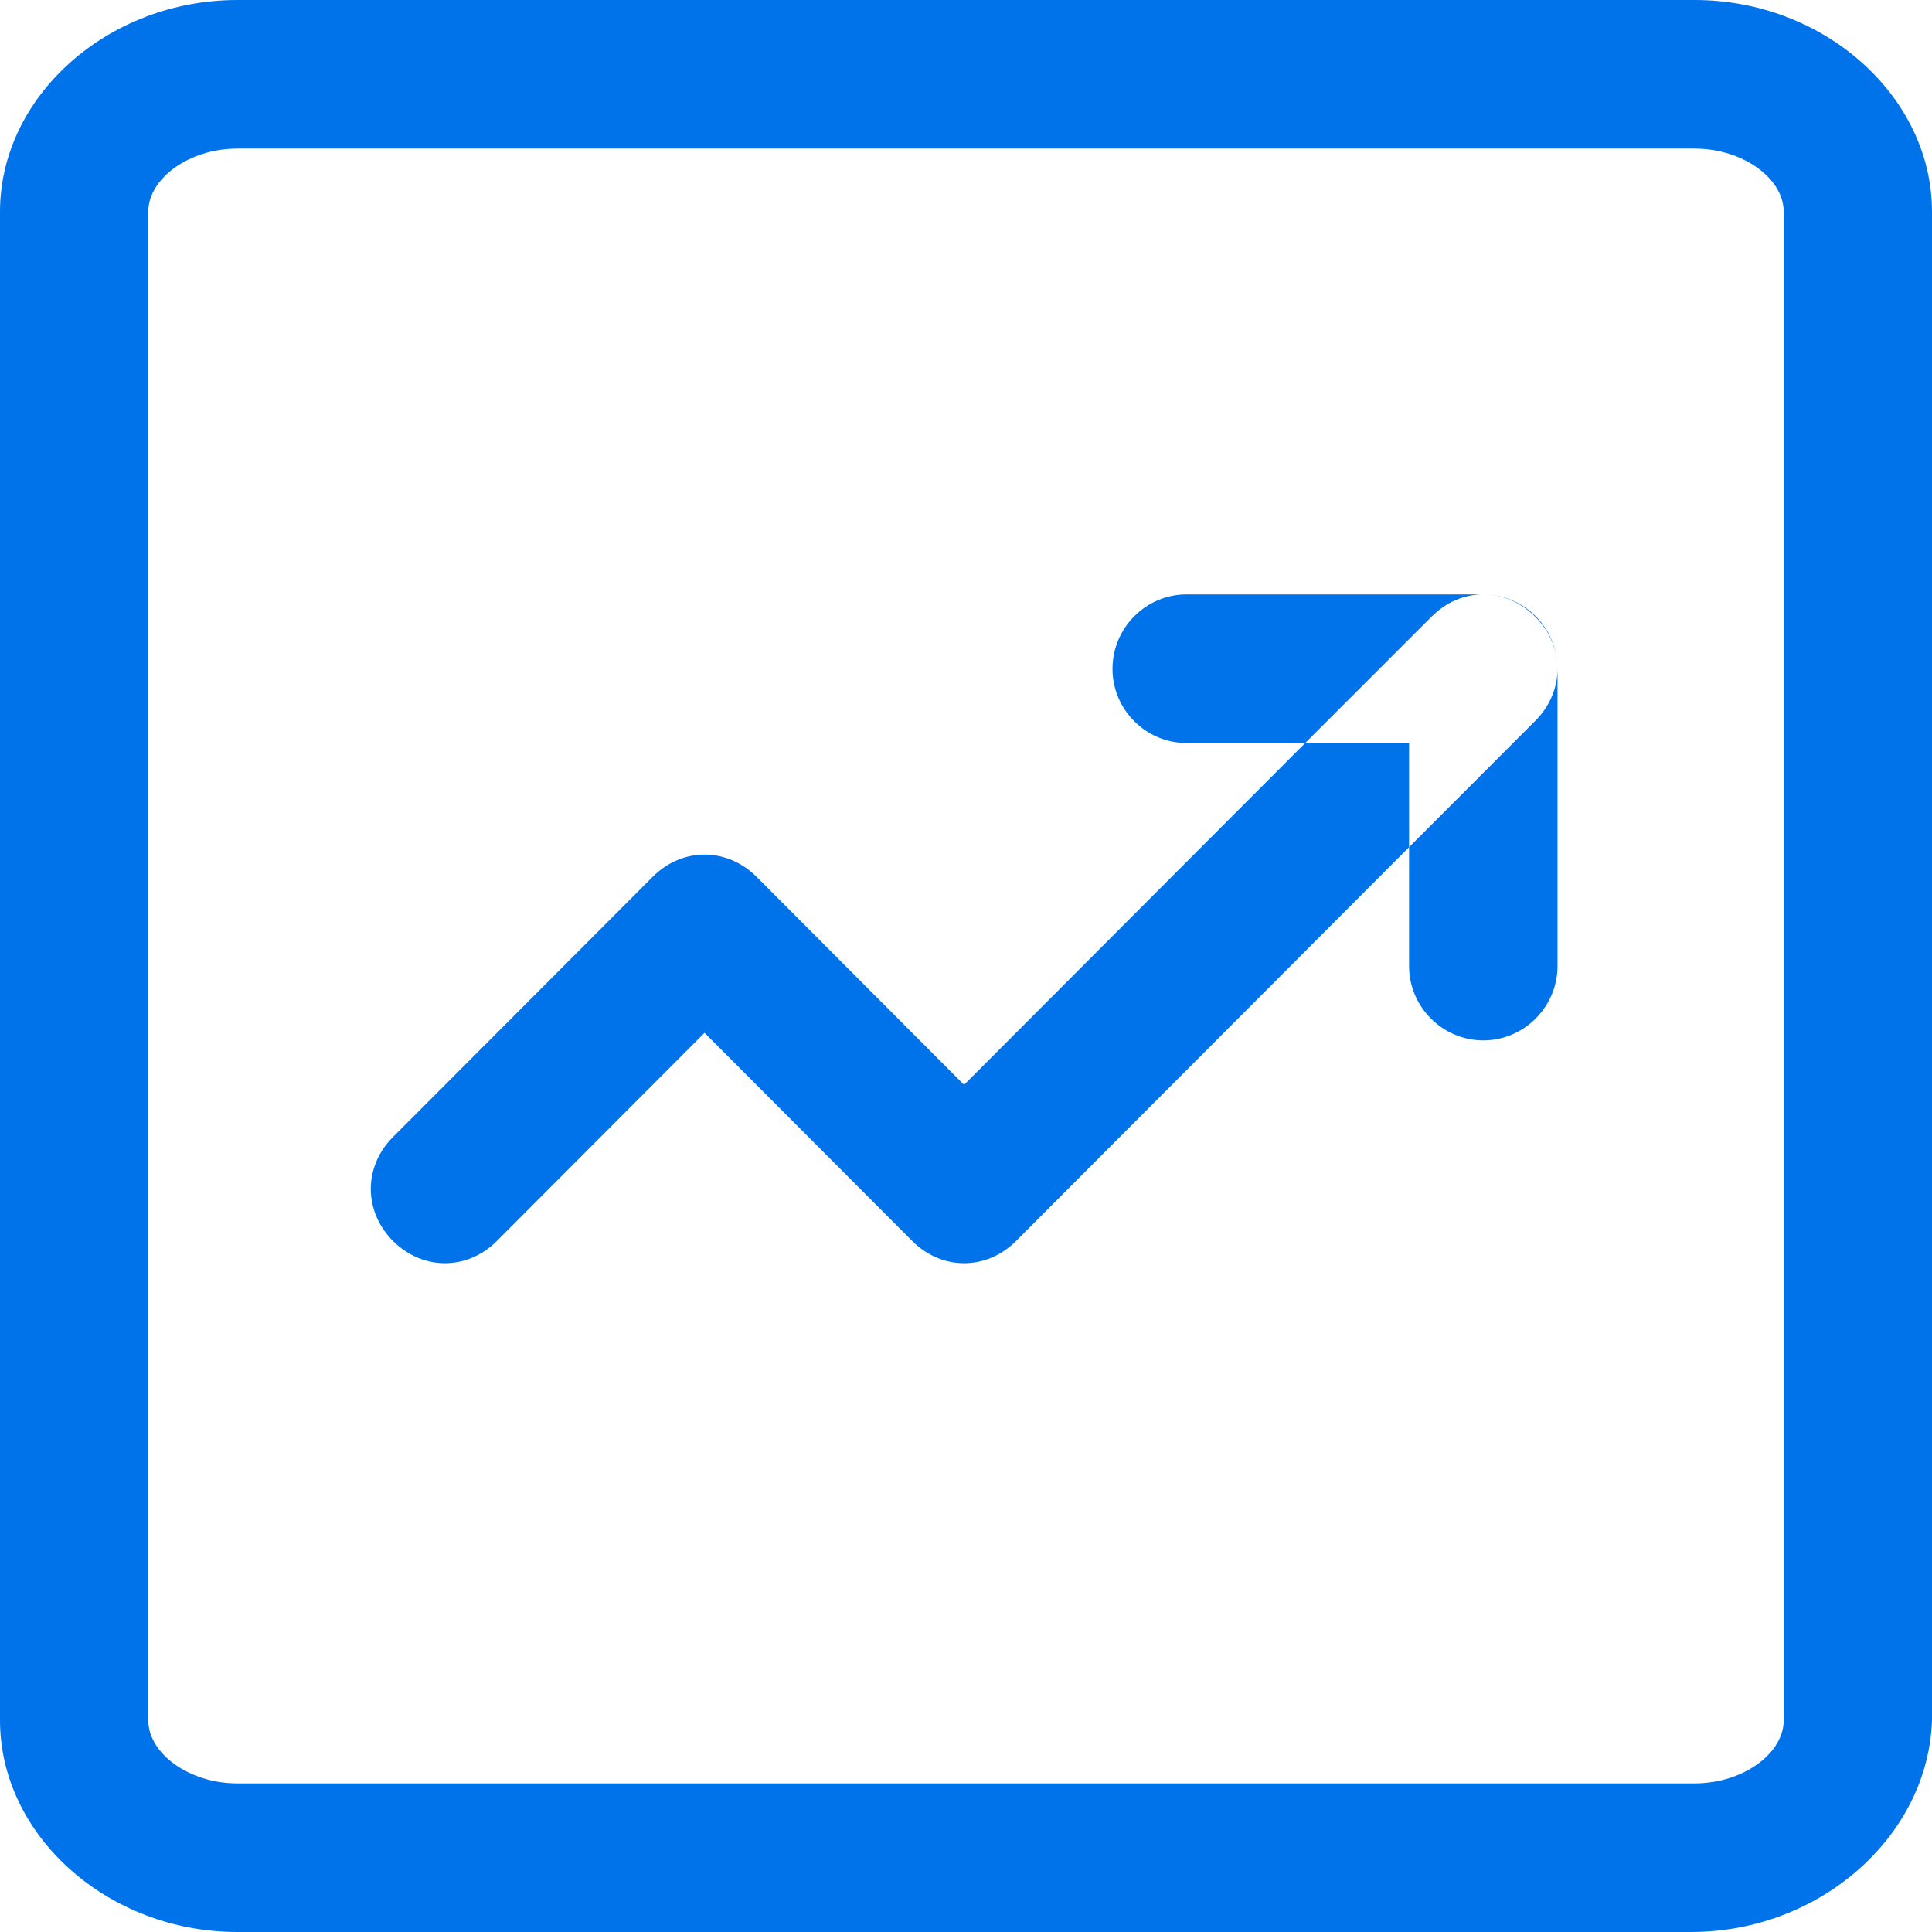
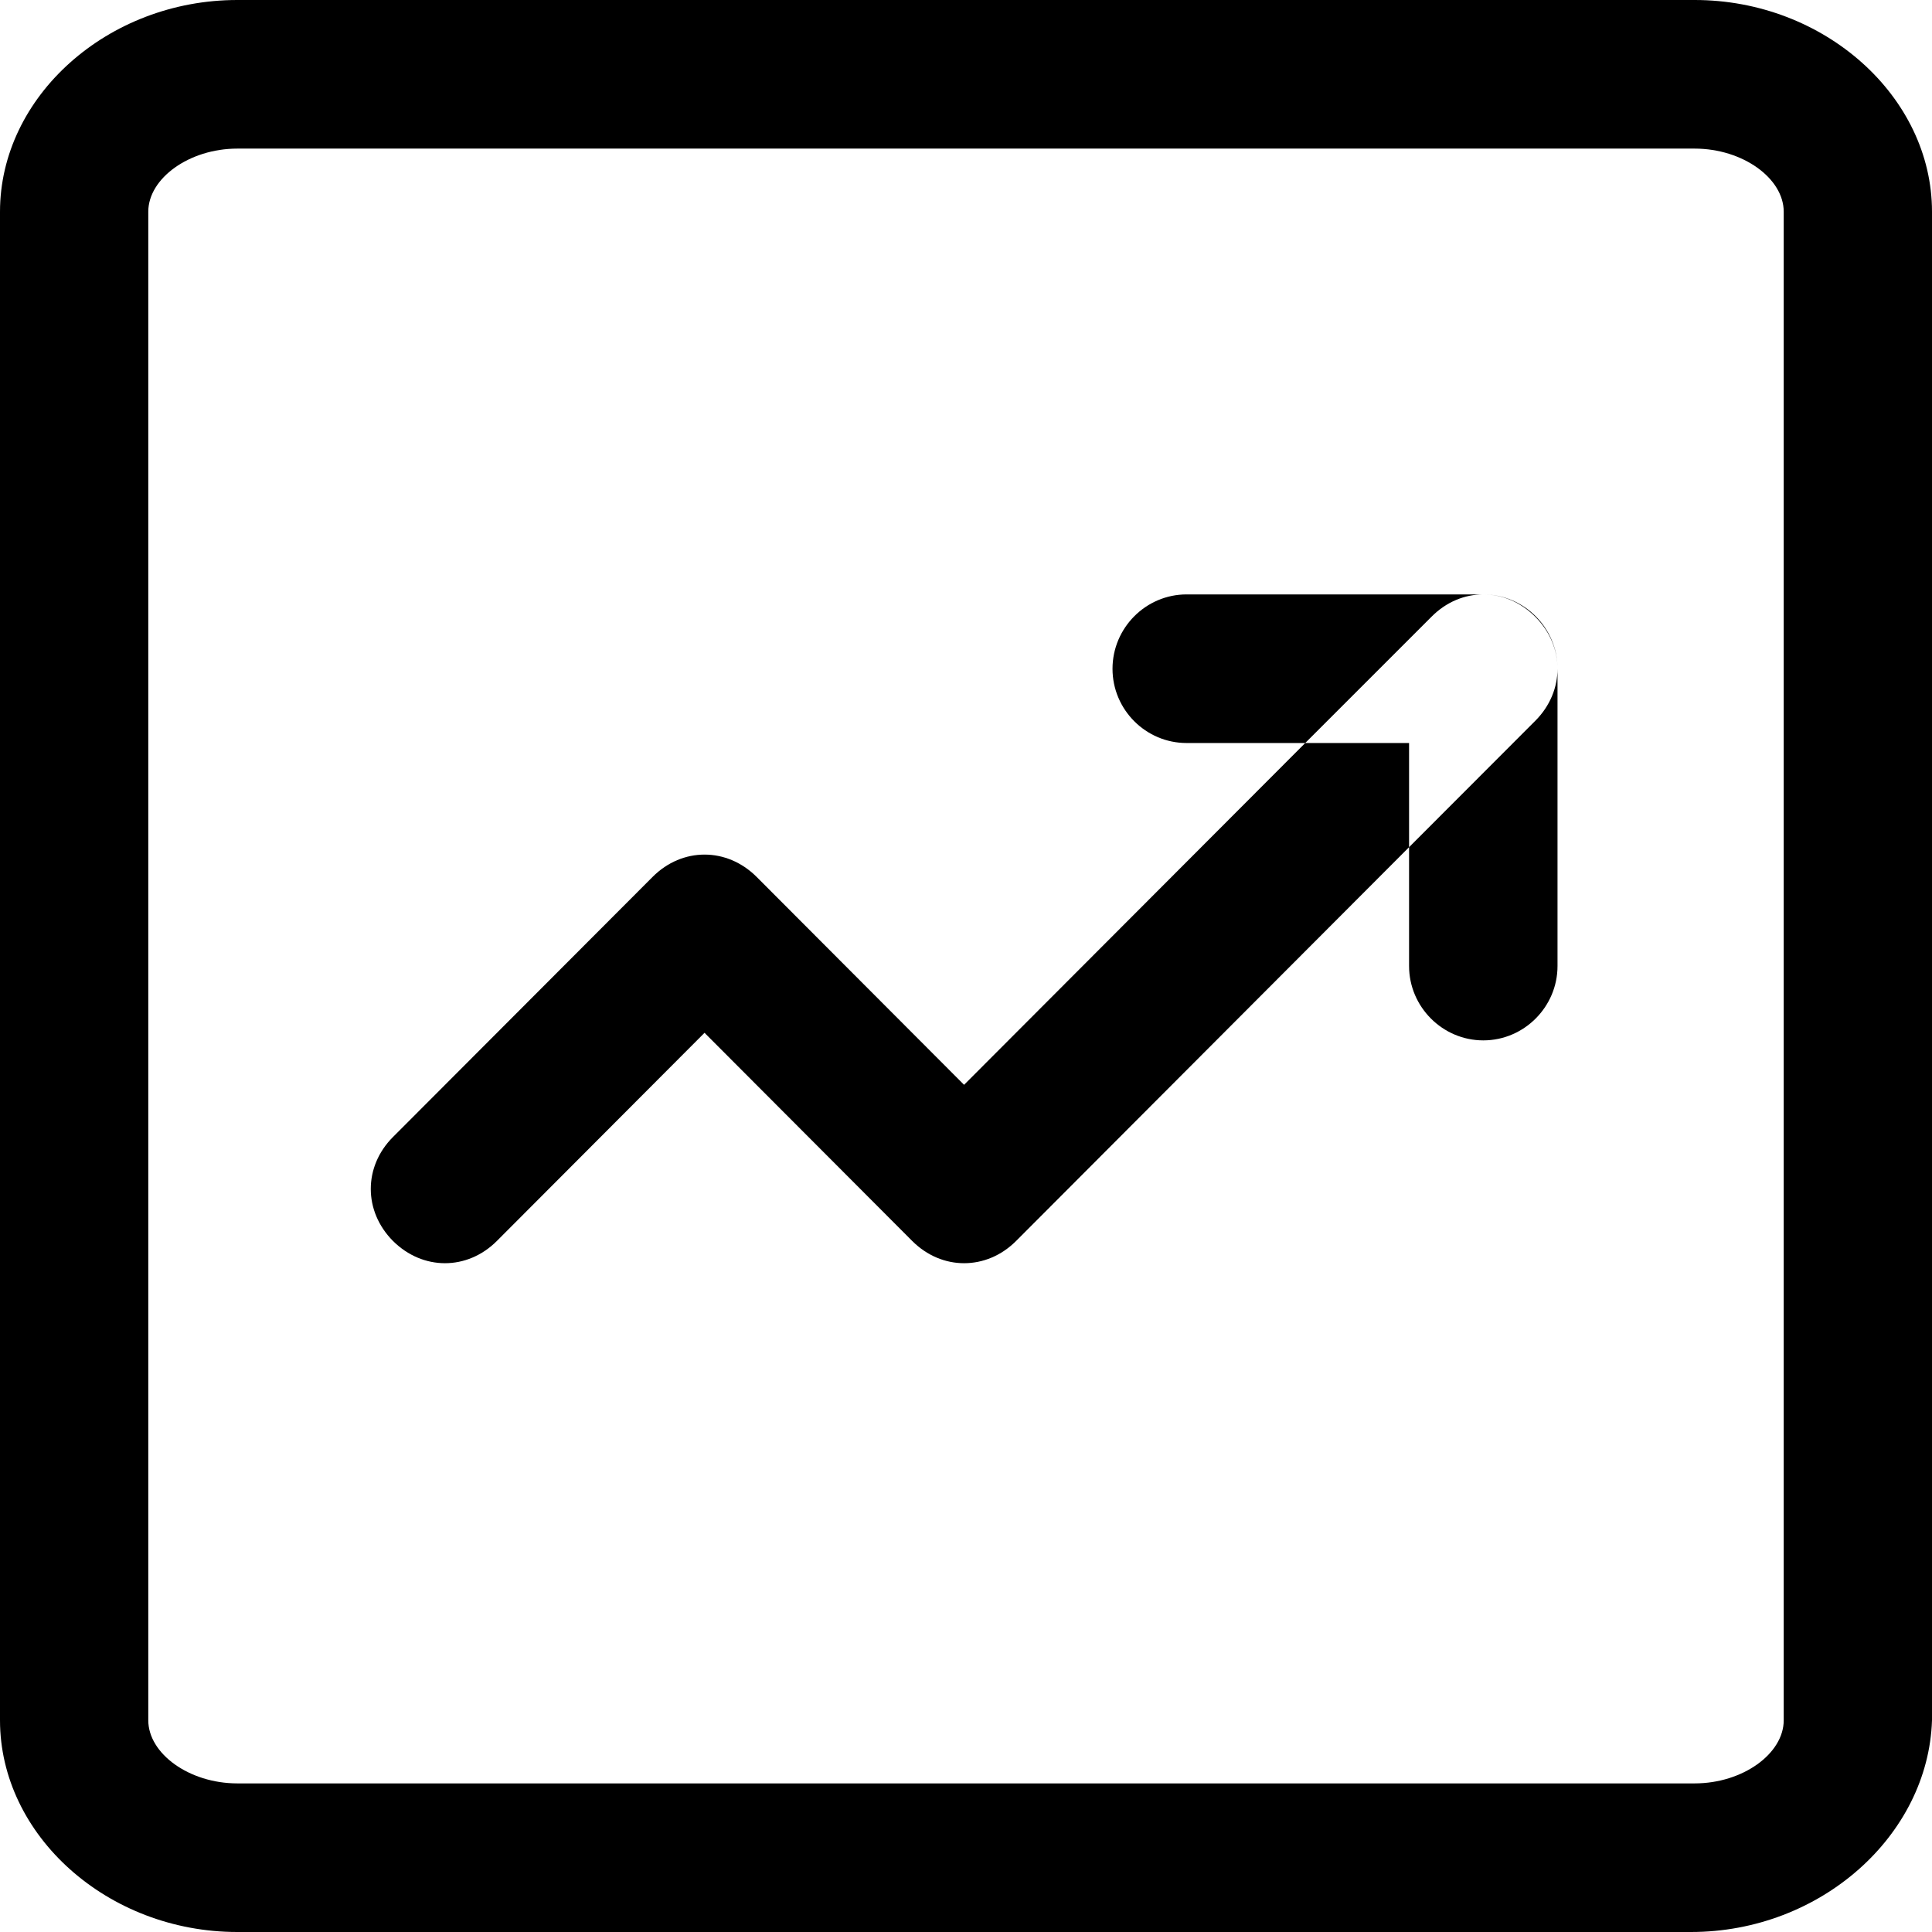
<svg xmlns="http://www.w3.org/2000/svg" width="12" height="12" viewBox="0 0 12 12" fill="none">
-   <path fill-rule="evenodd" clip-rule="evenodd" d="M1.474 12H10.503C11.309 12 11.977 11.4 12 10.685V1.315C12 0.6 11.332 0 10.526 0H1.474C0.668 0 0 0.6 0 1.315V10.685C0 11.4 0.668 12 1.474 12ZM0.921 1.315C0.921 1.108 1.175 0.923 1.474 0.923H10.526C10.825 0.923 11.079 1.108 11.079 1.315V10.685C11.079 10.892 10.825 11.077 10.526 11.077H1.474C1.175 11.077 0.921 10.892 0.921 10.685V1.315ZM9.213 6.462C8.96 6.462 8.752 6.254 8.752 6V5.262L9.536 4.477C9.628 4.385 9.674 4.269 9.674 4.154V6C9.674 6.254 9.466 6.462 9.213 6.462ZM9.213 3.692C9.466 3.692 9.674 3.9 9.674 4.154C9.674 4.038 9.628 3.923 9.536 3.831C9.443 3.738 9.328 3.692 9.213 3.692ZM8.107 4.615H8.752V5.262L6.311 7.708C6.219 7.8 6.104 7.846 5.988 7.846C5.873 7.846 5.758 7.8 5.666 7.708L4.376 6.415L3.086 7.708C2.902 7.892 2.626 7.892 2.441 7.708C2.257 7.523 2.257 7.246 2.441 7.062L4.054 5.446C4.238 5.262 4.514 5.262 4.699 5.446L5.988 6.738L8.107 4.615ZM8.107 4.615H7.37C7.117 4.615 6.91 4.408 6.91 4.154C6.91 3.9 7.117 3.692 7.37 3.692H9.213C9.098 3.692 8.983 3.738 8.891 3.831L8.107 4.615Z" fill="#0073EB" />
+   <path fill-rule="evenodd" clip-rule="evenodd" d="M1.474 12H10.503C11.309 12 11.977 11.4 12 10.685V1.315C12 0.6 11.332 0 10.526 0H1.474C0.668 0 0 0.6 0 1.315V10.685C0 11.4 0.668 12 1.474 12ZM0.921 1.315C0.921 1.108 1.175 0.923 1.474 0.923H10.526C10.825 0.923 11.079 1.108 11.079 1.315V10.685C11.079 10.892 10.825 11.077 10.526 11.077H1.474C1.175 11.077 0.921 10.892 0.921 10.685V1.315ZM9.213 6.462C8.96 6.462 8.752 6.254 8.752 6V5.262L9.536 4.477C9.628 4.385 9.674 4.269 9.674 4.154V6C9.674 6.254 9.466 6.462 9.213 6.462ZM9.213 3.692C9.466 3.692 9.674 3.9 9.674 4.154C9.674 4.038 9.628 3.923 9.536 3.831C9.443 3.738 9.328 3.692 9.213 3.692ZM8.107 4.615H8.752V5.262L6.311 7.708C6.219 7.8 6.104 7.846 5.988 7.846C5.873 7.846 5.758 7.8 5.666 7.708L4.376 6.415L3.086 7.708C2.902 7.892 2.626 7.892 2.441 7.708C2.257 7.523 2.257 7.246 2.441 7.062L4.054 5.446C4.238 5.262 4.514 5.262 4.699 5.446L5.988 6.738L8.107 4.615ZM8.107 4.615H7.37C7.117 4.615 6.91 4.408 6.91 4.154C6.91 3.9 7.117 3.692 7.37 3.692H9.213C9.098 3.692 8.983 3.738 8.891 3.831L8.107 4.615Z" fill="currentColor" />
</svg>
